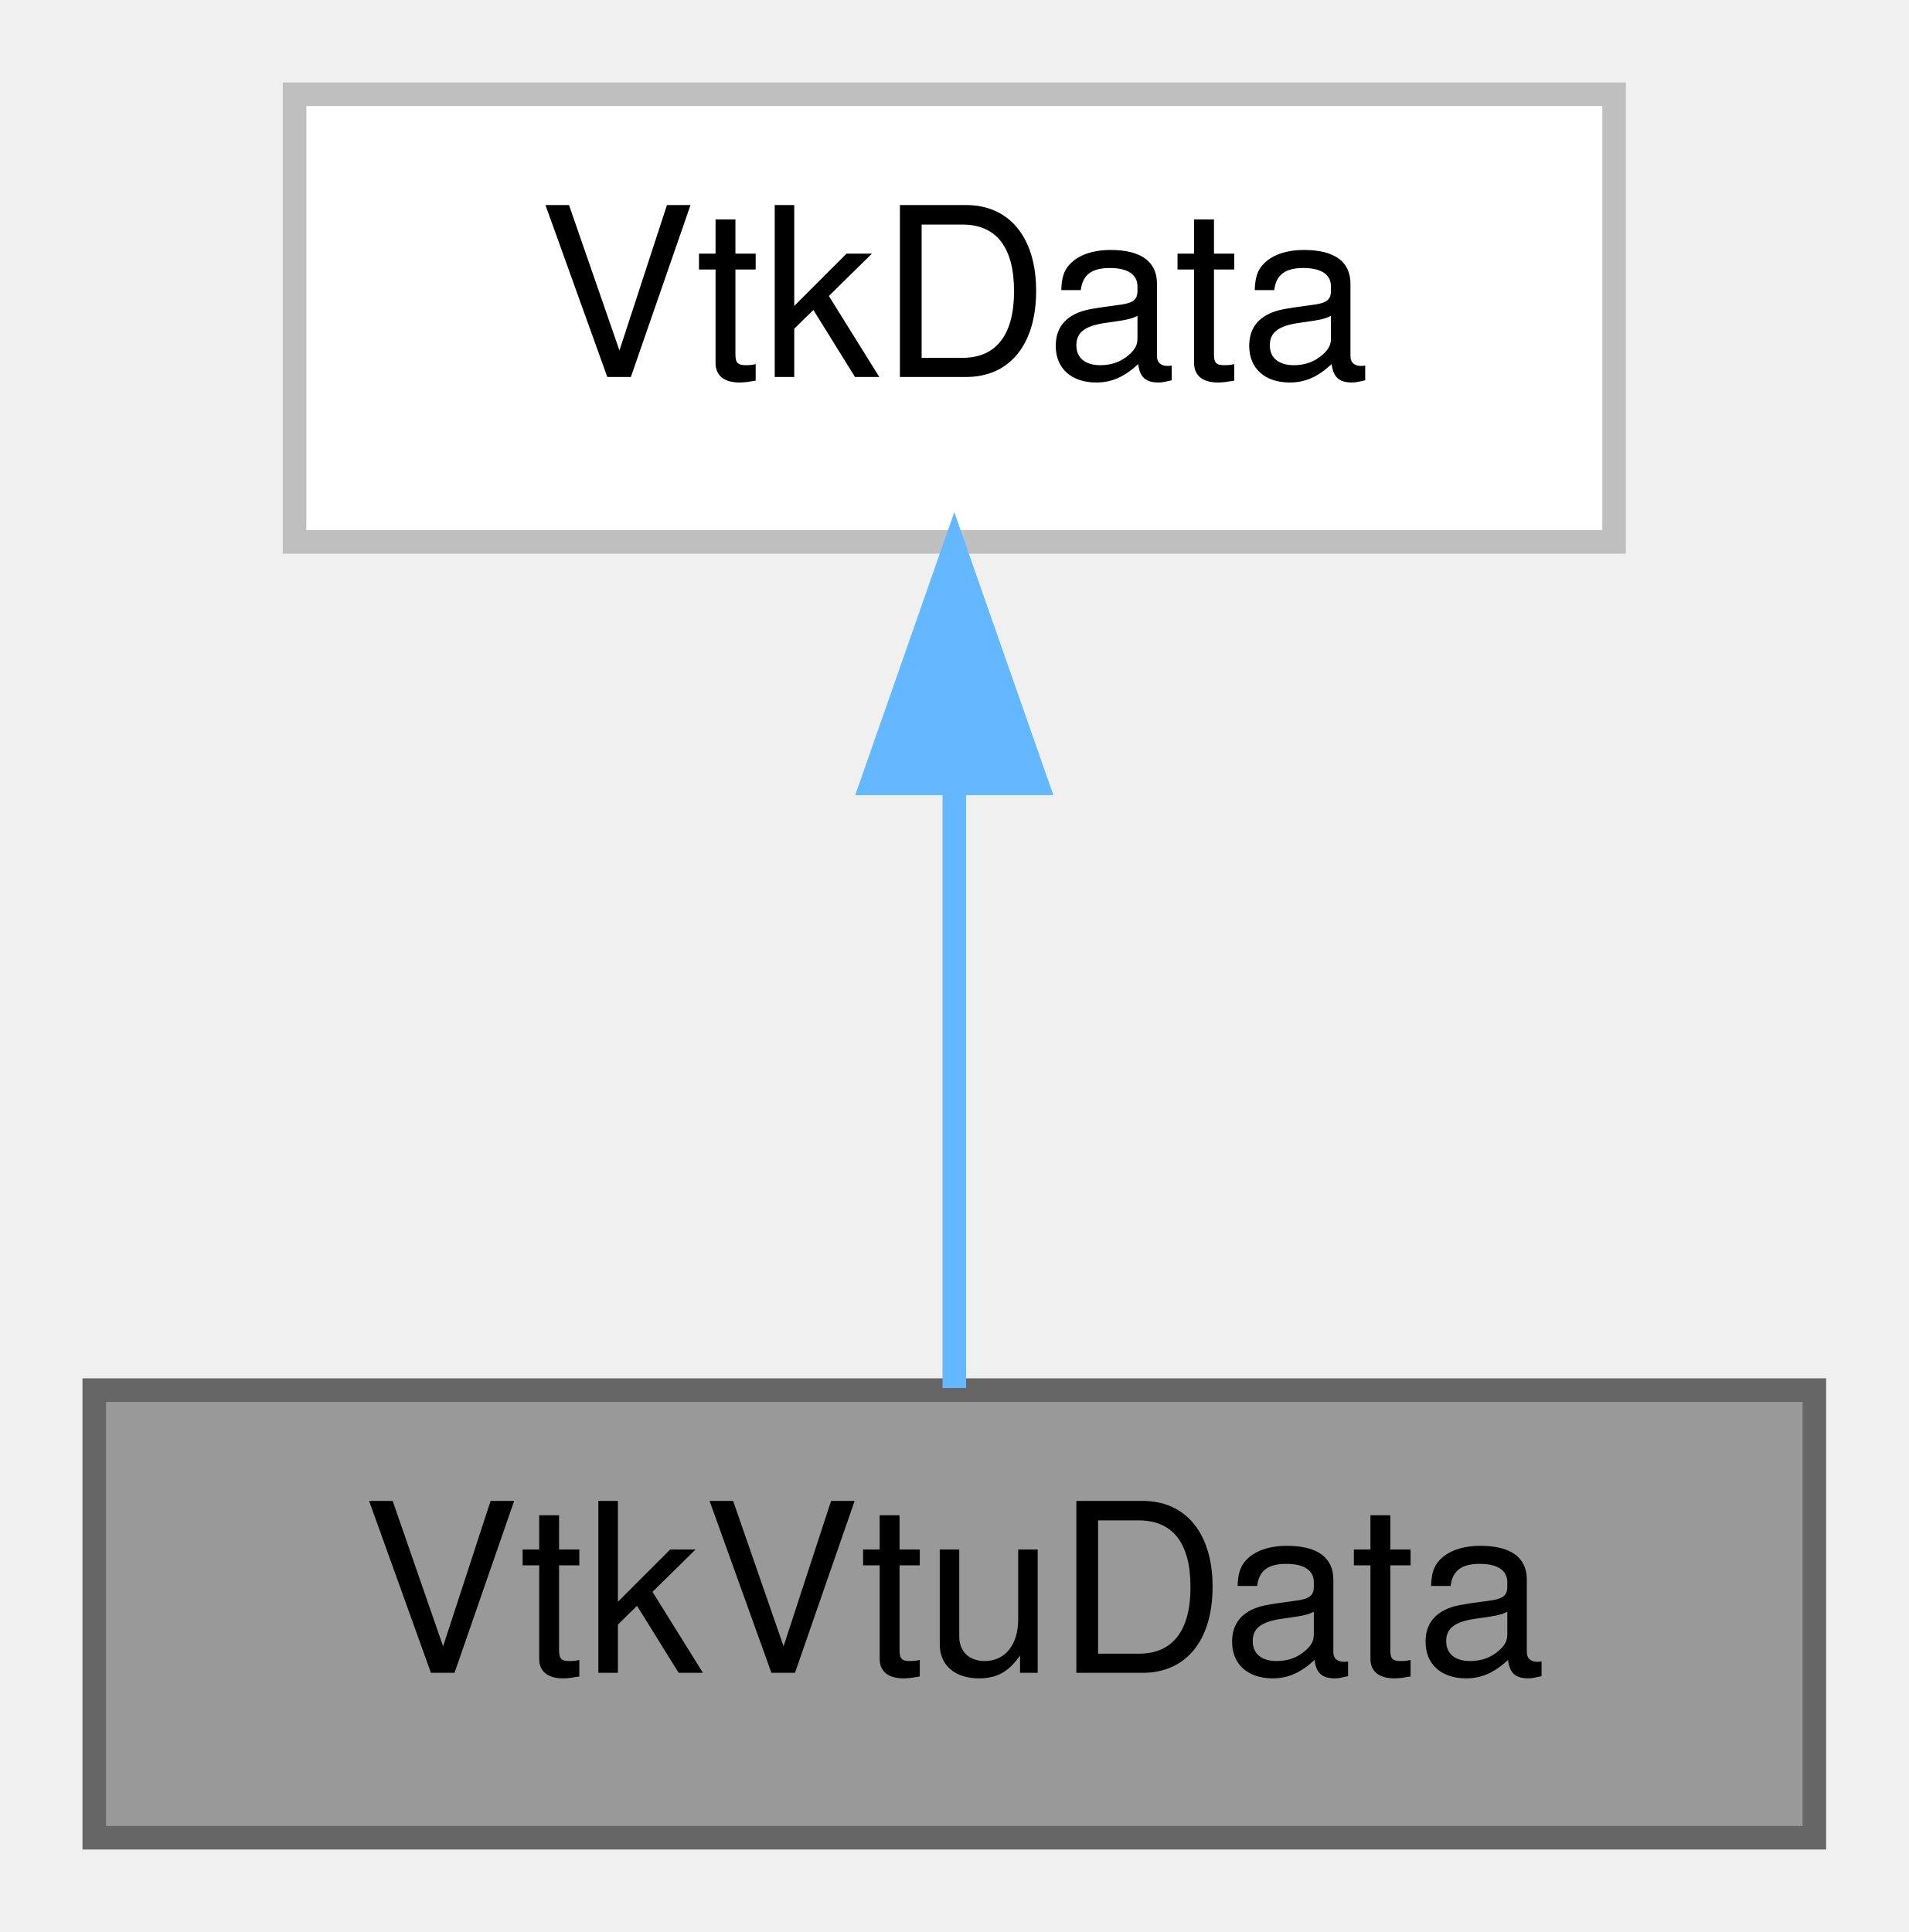
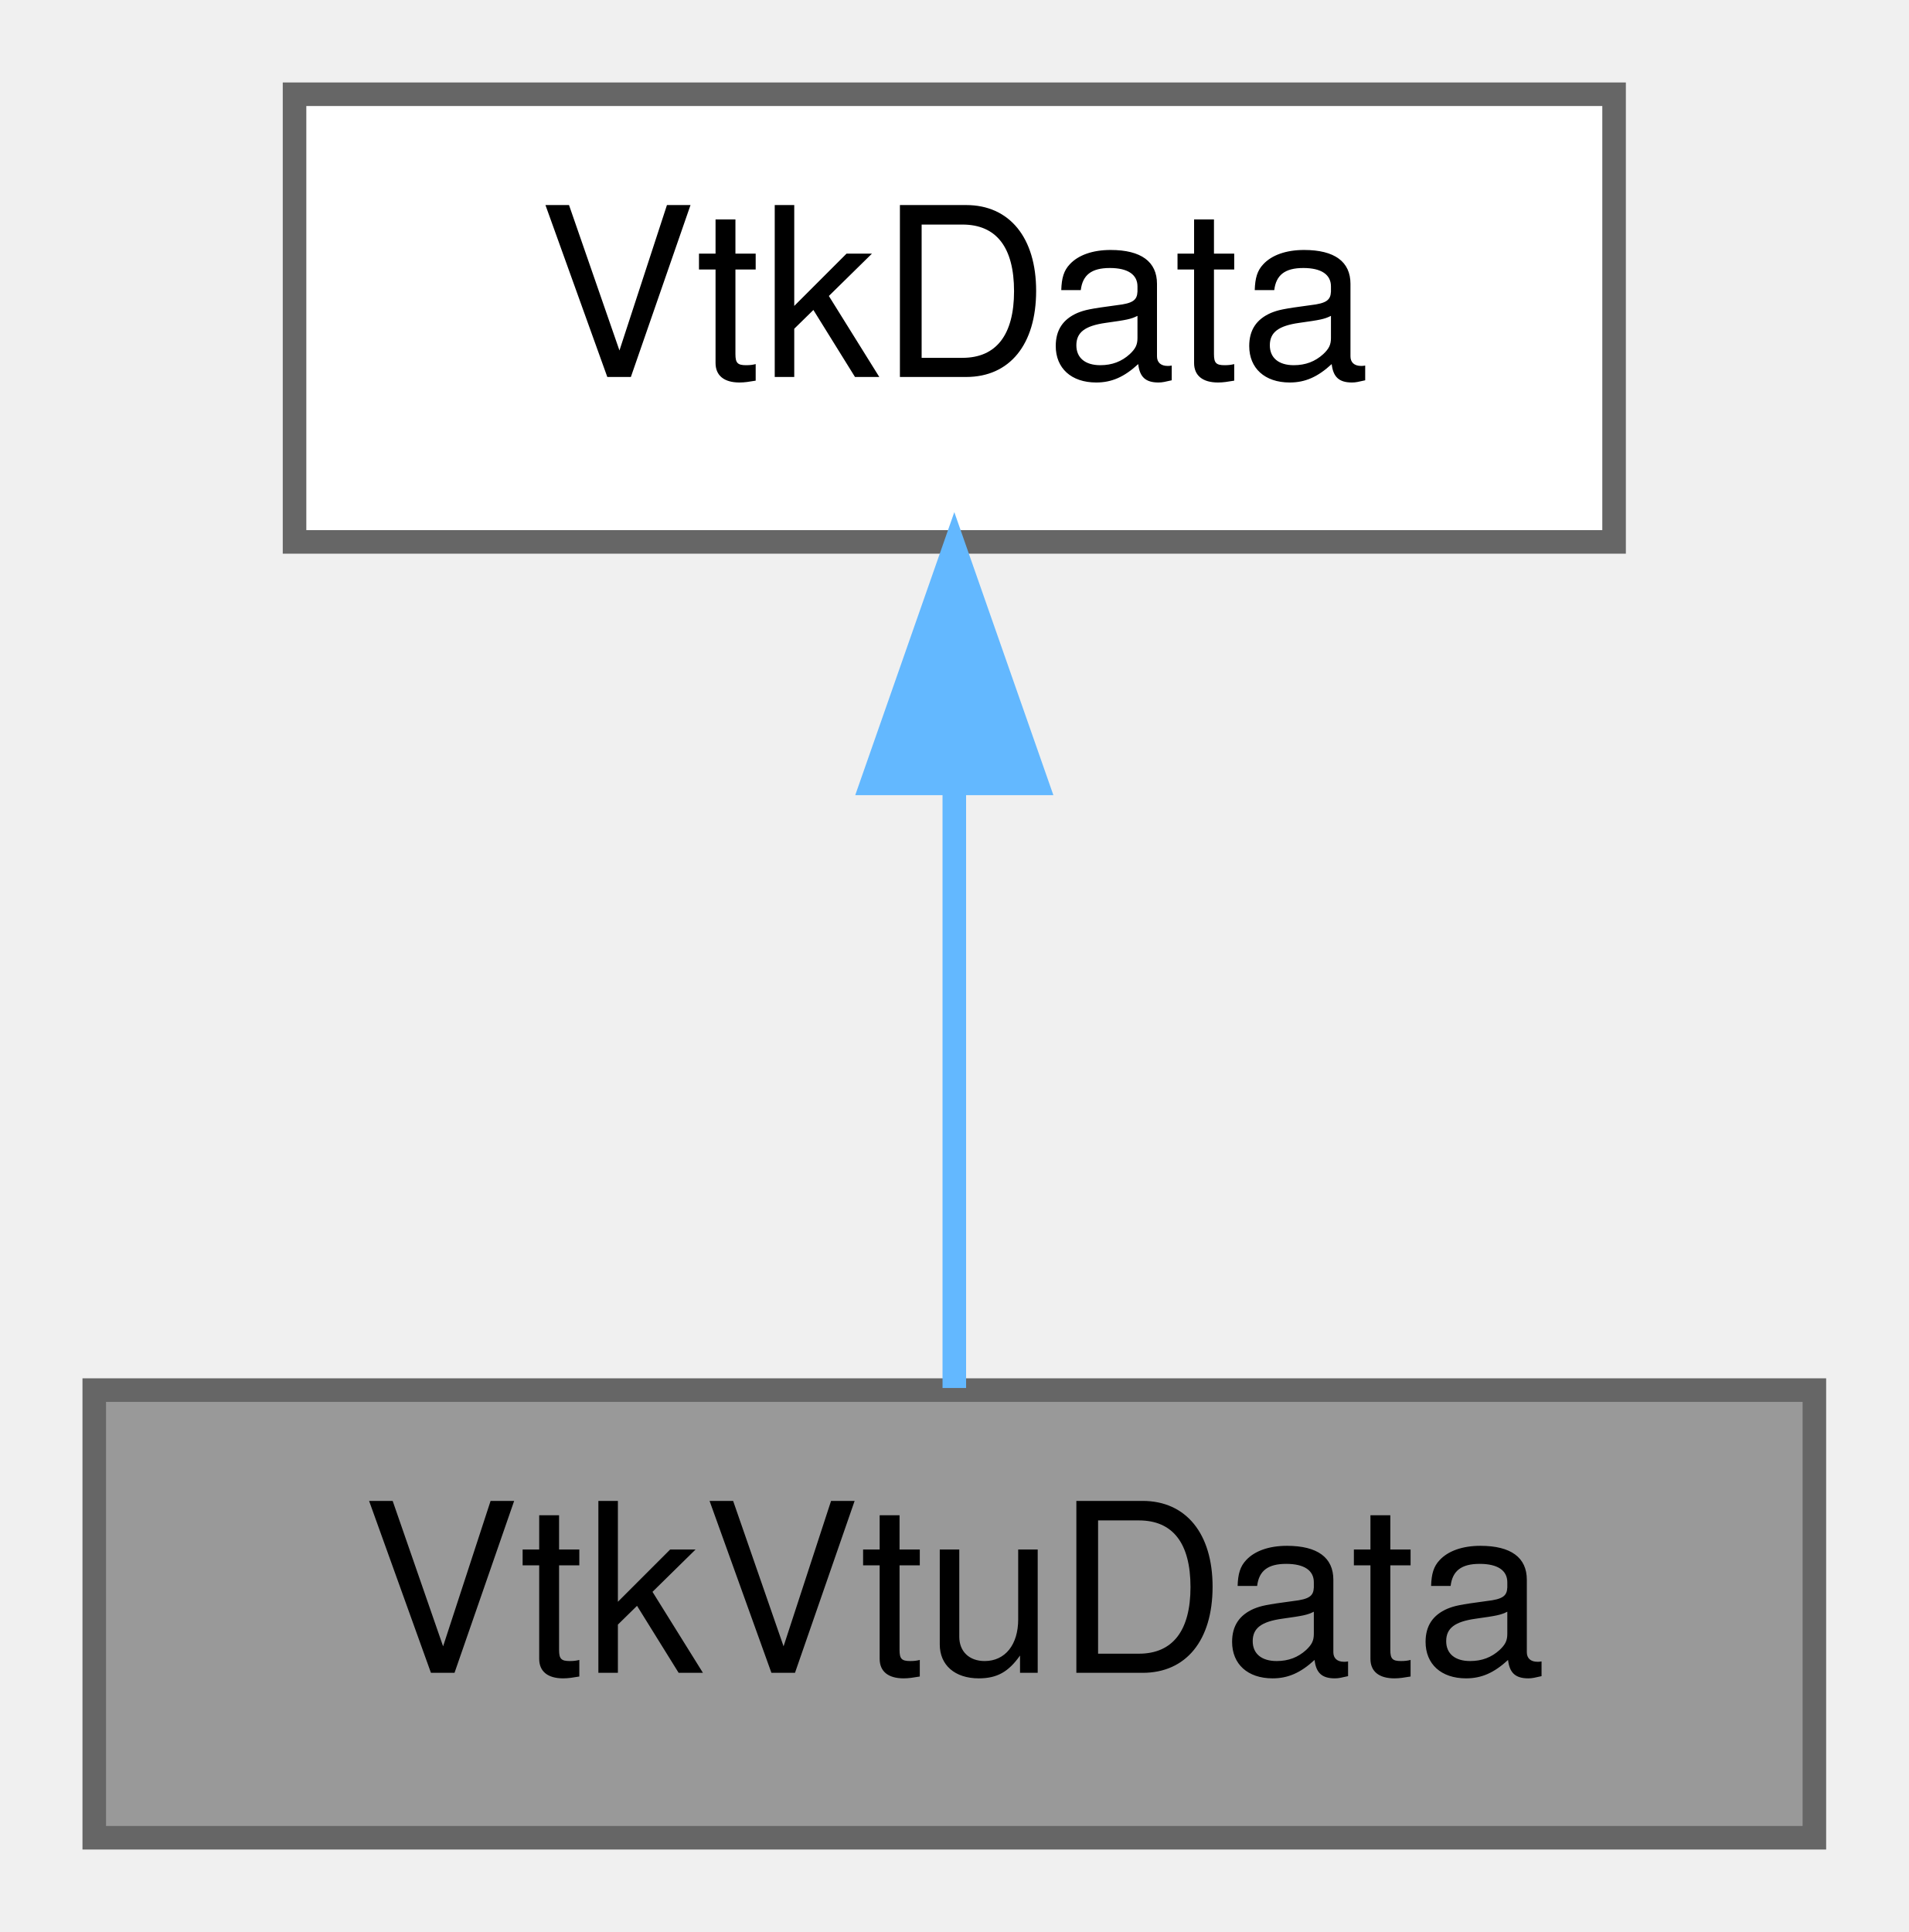
<svg xmlns="http://www.w3.org/2000/svg" xmlns:xlink="http://www.w3.org/1999/xlink" width="81pt" height="82pt" viewBox="0.00 0.00 81.00 82.00">
  <g id="graph0" class="graph" transform="scale(1 1) rotate(0) translate(4 78)">
    <g id="Node000001" class="node">
      <g id="a_Node000001">
-         <a xlink:title=" ">
+         <a xlink:title="A mesh stored in the VTK XML unstructured grid format ('.vtu' files).">
          <polygon fill="#999999" stroke="#666666" points="73,-19 0,-19 0,0 73,0 73,-19" />
          <text text-anchor="middle" x="36.5" y="-7" font-family="Helvetica,sans-Serif" font-size="10.00">VtkVtuData</text>
        </a>
      </g>
    </g>
    <g id="Node000002" class="node">
      <g id="a_Node000002">
-         <a xlink:href="class_vtk_data.html" target="_top" xlink:title=" ">
-           <polygon fill="white" stroke="#bfbfbf" points="64.5,-74 8.5,-74 8.5,-55 64.5,-55 64.5,-74" />
+         <a xlink:href="class_vtk_data.html" target="_top" xlink:title="A mesh stored in one of the VTK XML file formats.">
+           <polygon fill="white" stroke="#666666" points="64.5,-74 8.5,-74 8.5,-55 64.5,-55 64.5,-74" />
          <text text-anchor="middle" x="36.5" y="-62" font-family="Helvetica,sans-Serif" font-size="10.00">VtkData</text>
        </a>
      </g>
    </g>
    <g id="edge1_Node000001_Node000002" class="edge">
      <g id="a_edge1_Node000001_Node000002">
        <a xlink:title=" ">
          <path fill="none" stroke="#63b8ff" d="M36.5,-44.66C36.5,-35.93 36.5,-25.99 36.5,-19.09" />
          <polygon fill="#63b8ff" stroke="#63b8ff" points="33,-44.75 36.5,-54.75 40,-44.75 33,-44.75" />
        </a>
      </g>
    </g>
  </g>
</svg>
